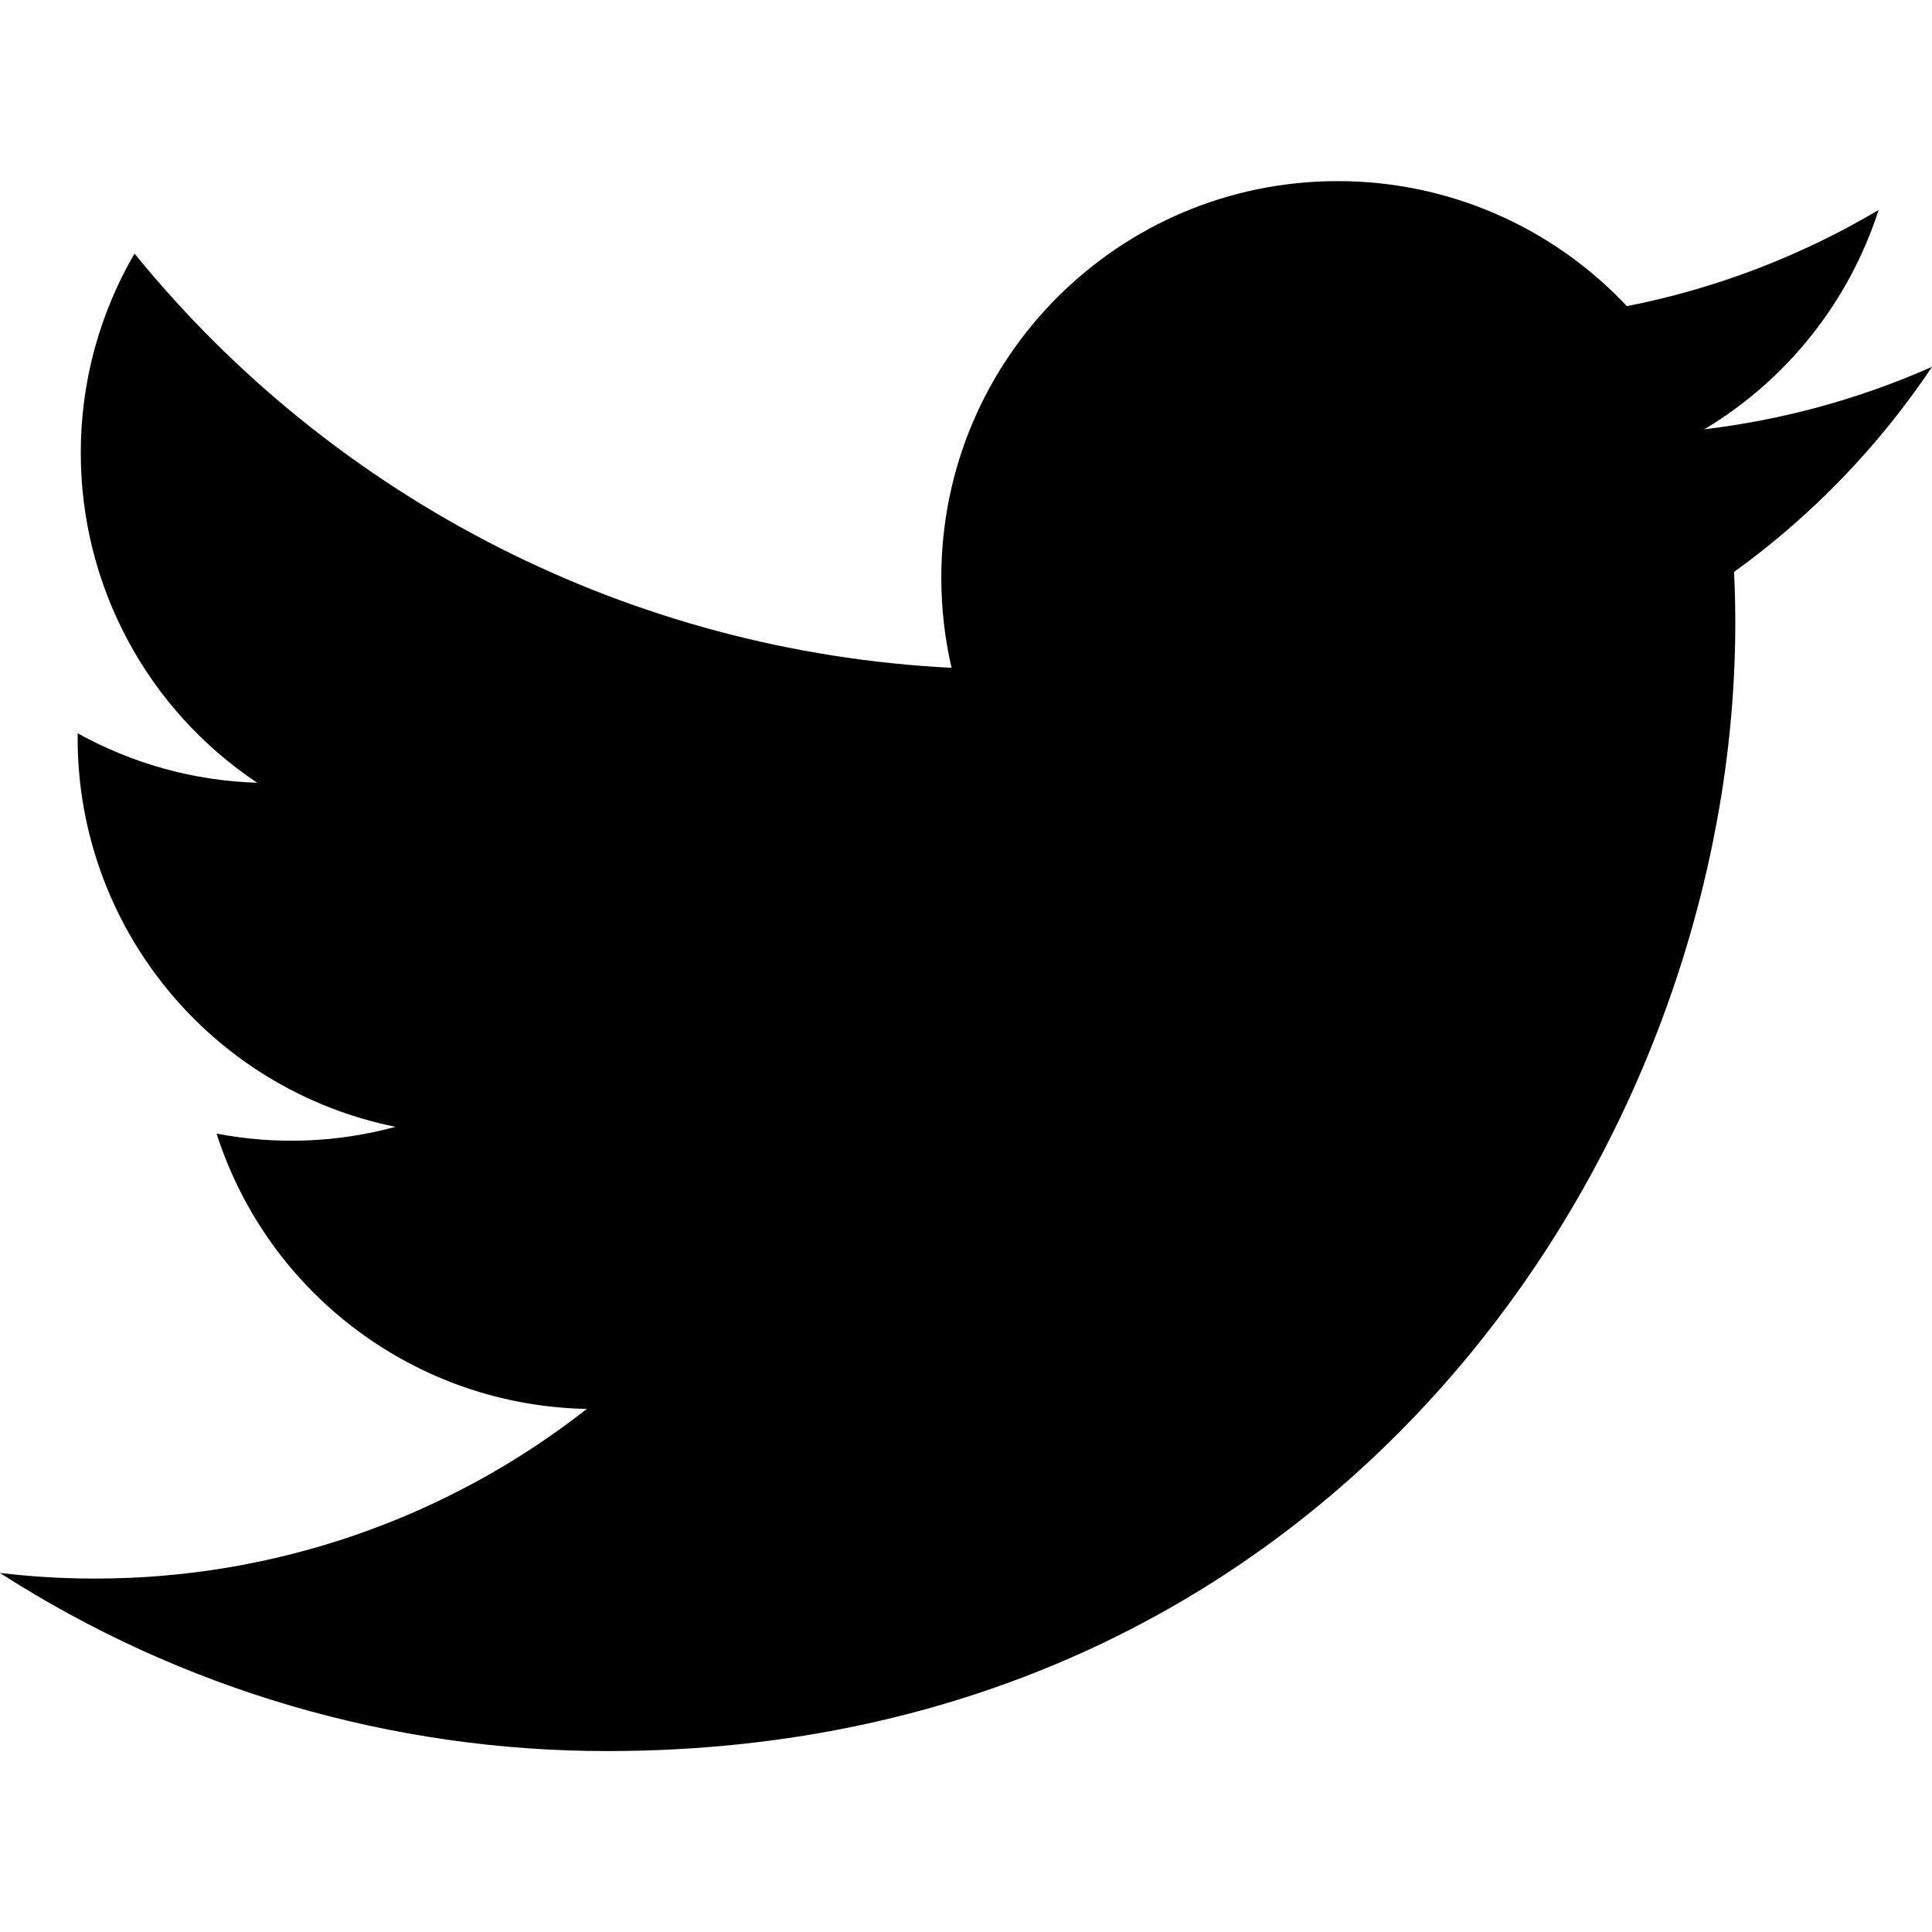
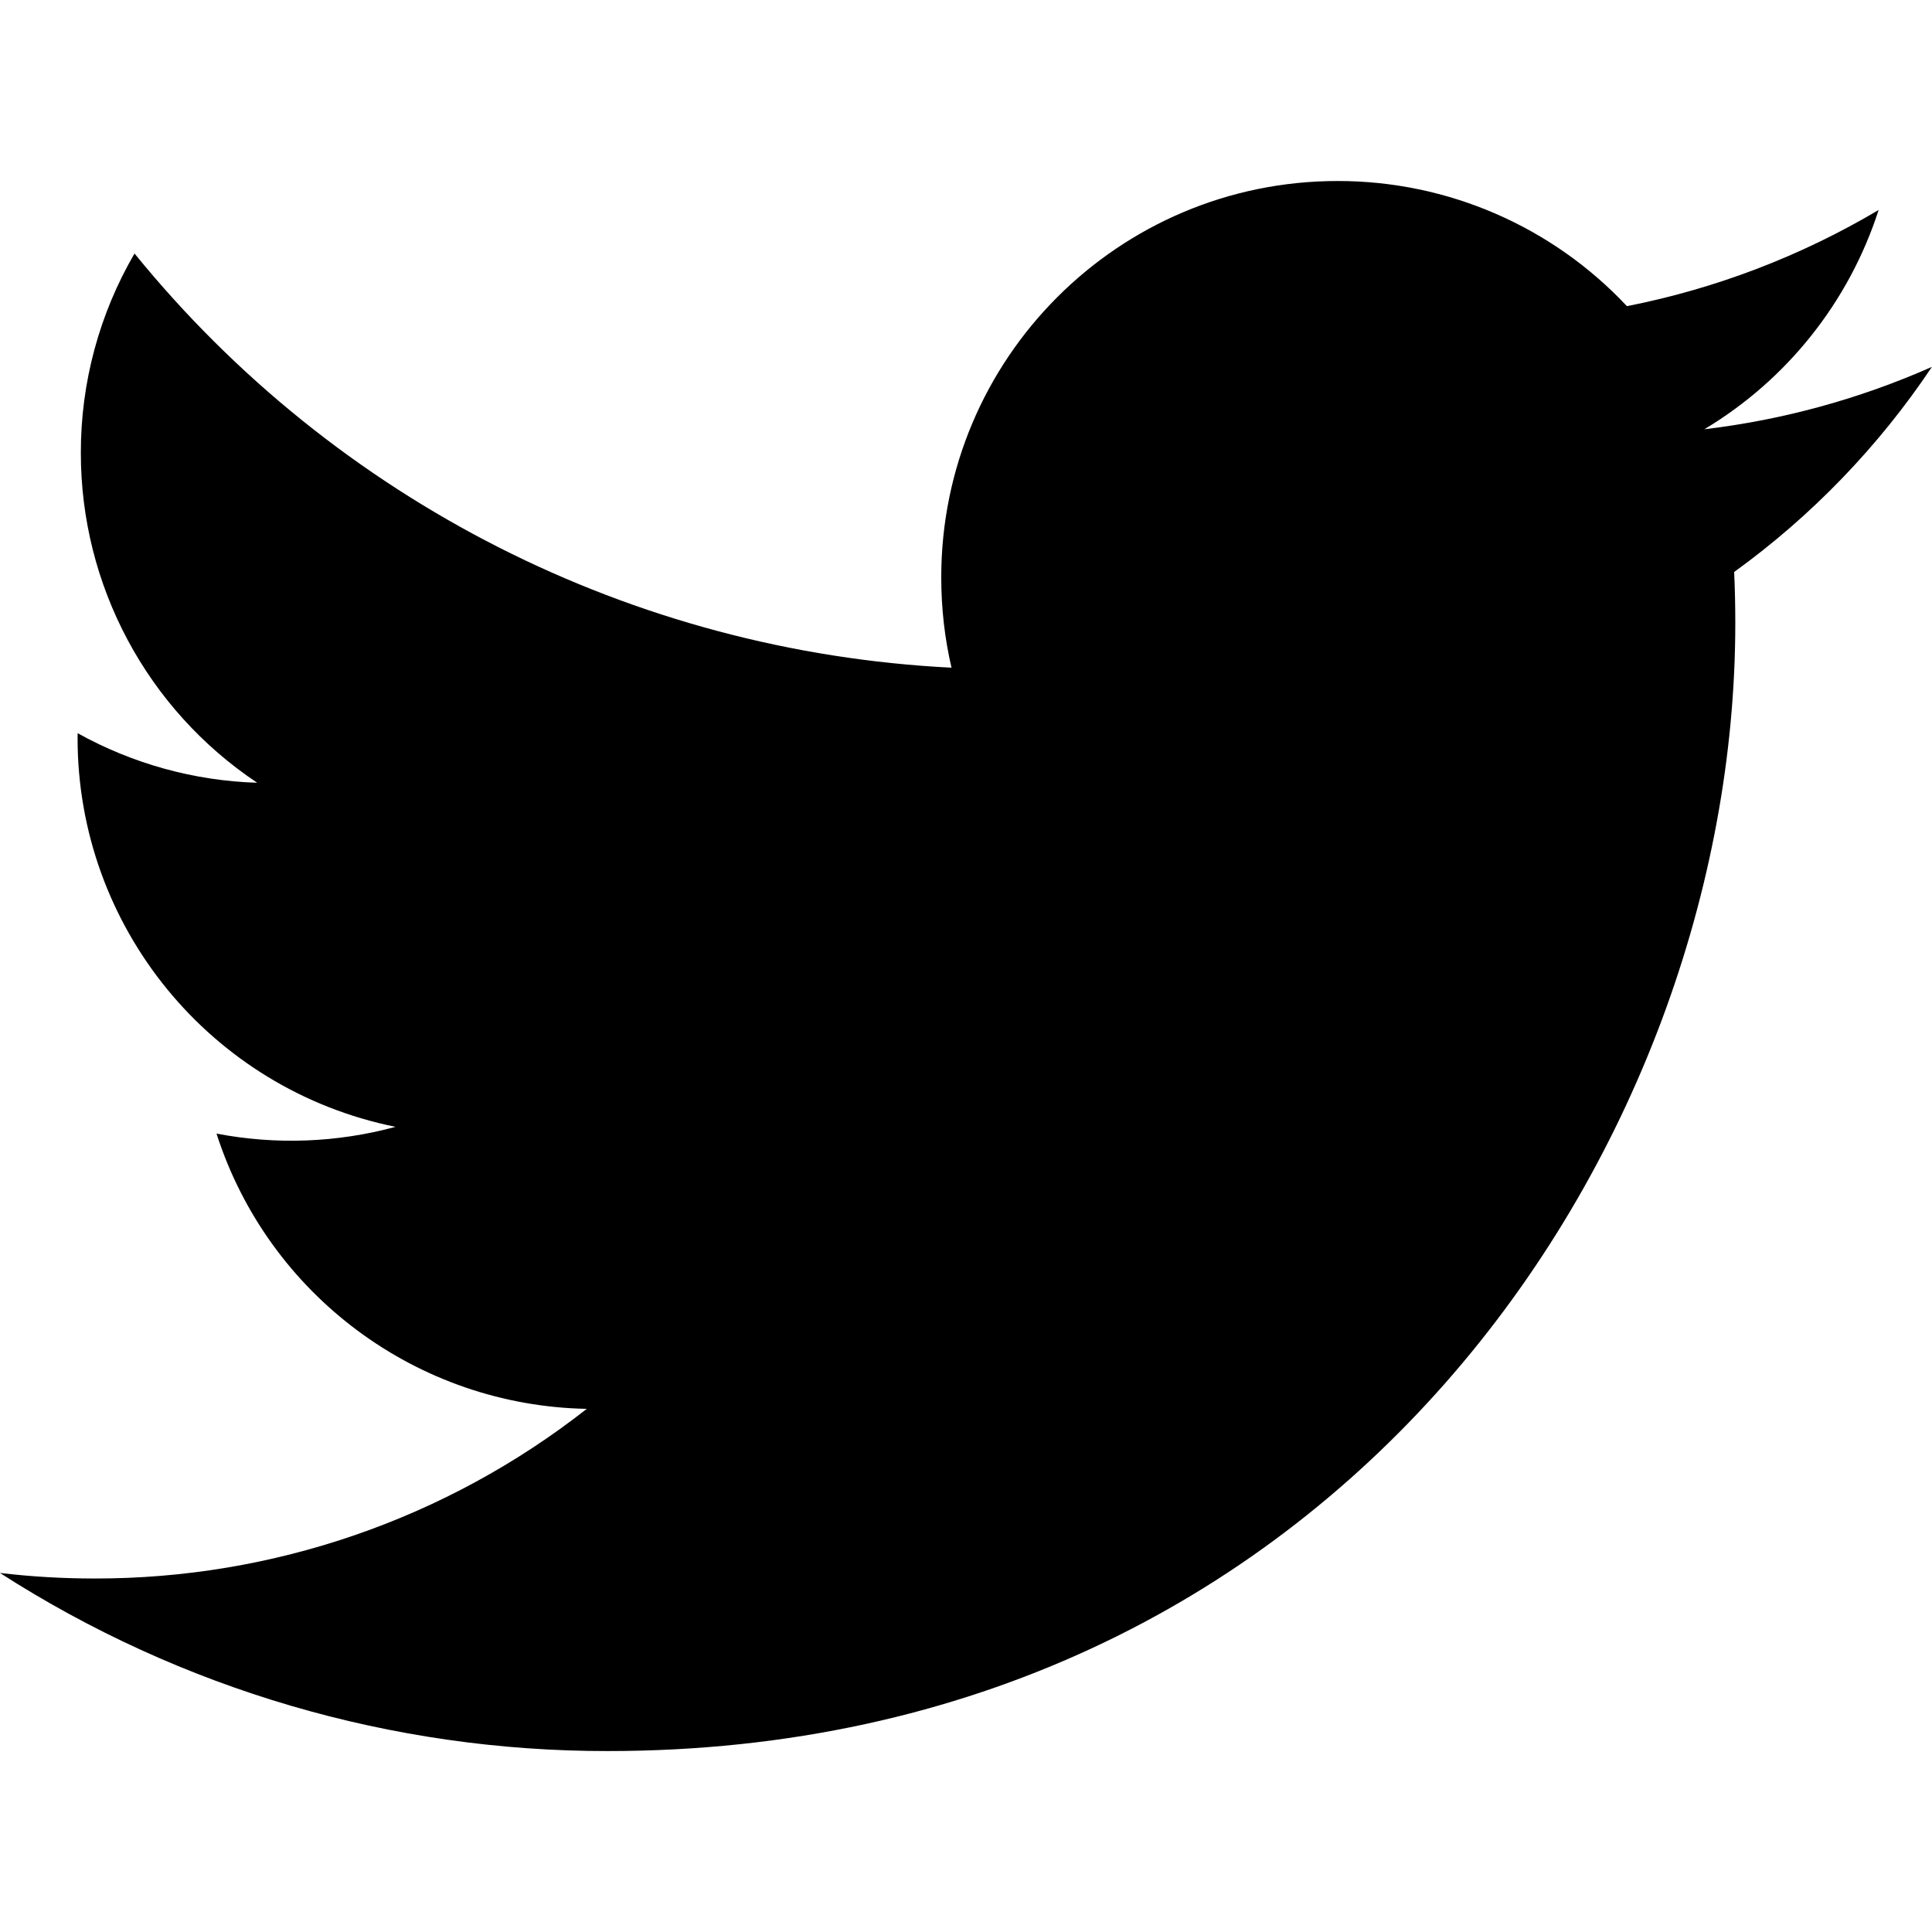
<svg xmlns="http://www.w3.org/2000/svg" width="32" height="32" viewBox="0 0 32 32">
-   <path d="M32 6.076a13.14 13.14 0 0 1-3.77 1.034 6.592 6.592 0 0 0 2.886-3.632 13.15 13.15 0 0 1-4.17 1.593A6.557 6.557 0 0 0 22.157 3a6.565 6.565 0 0 0-6.566 6.565c0 .515.058 1.016.17 1.496A18.64 18.64 0 0 1 2.228 4.2a6.536 6.536 0 0 0-.89 3.3 6.563 6.563 0 0 0 2.922 5.465 6.54 6.54 0 0 1-2.974-.82v.082a6.568 6.568 0 0 0 5.265 6.437 6.578 6.578 0 0 1-2.964.112 6.57 6.57 0 0 0 6.133 4.56 13.172 13.172 0 0 1-8.155 2.81c-.53 0-1.052-.032-1.566-.093a18.58 18.58 0 0 0 10.063 2.95c12.076 0 18.68-10.004 18.68-18.68 0-.285-.007-.568-.02-.85A13.347 13.347 0 0 0 32 6.077z" />
+   <path d="M32 6.076a13.14 13.14 0 0 1-3.771 1.034 6.592 6.592 0 0 0 2.887-3.632 13.151 13.151 0 0 1-4.169 1.593 6.557 6.557 0 0 0-4.792-2.073 6.565 6.565 0 0 0-6.565 6.565c0 .515.058 1.016.17 1.496a18.64 18.64 0 0 1-13.532-6.86A6.536 6.536 0 0 0 1.339 7.5a6.563 6.563 0 0 0 2.921 5.465 6.54 6.54 0 0 1-2.974-.821l-.001.083a6.568 6.568 0 0 0 5.266 6.437 6.578 6.578 0 0 1-2.965.112 6.571 6.571 0 0 0 6.133 4.559 13.172 13.172 0 0 1-8.154 2.81c-.53 0-1.052-.031-1.566-.092a18.579 18.579 0 0 0 10.064 2.95c12.076 0 18.679-10.004 18.679-18.68 0-.285-.006-.568-.019-.849a13.347 13.347 0 0 0 3.276-3.398z" />
</svg>
